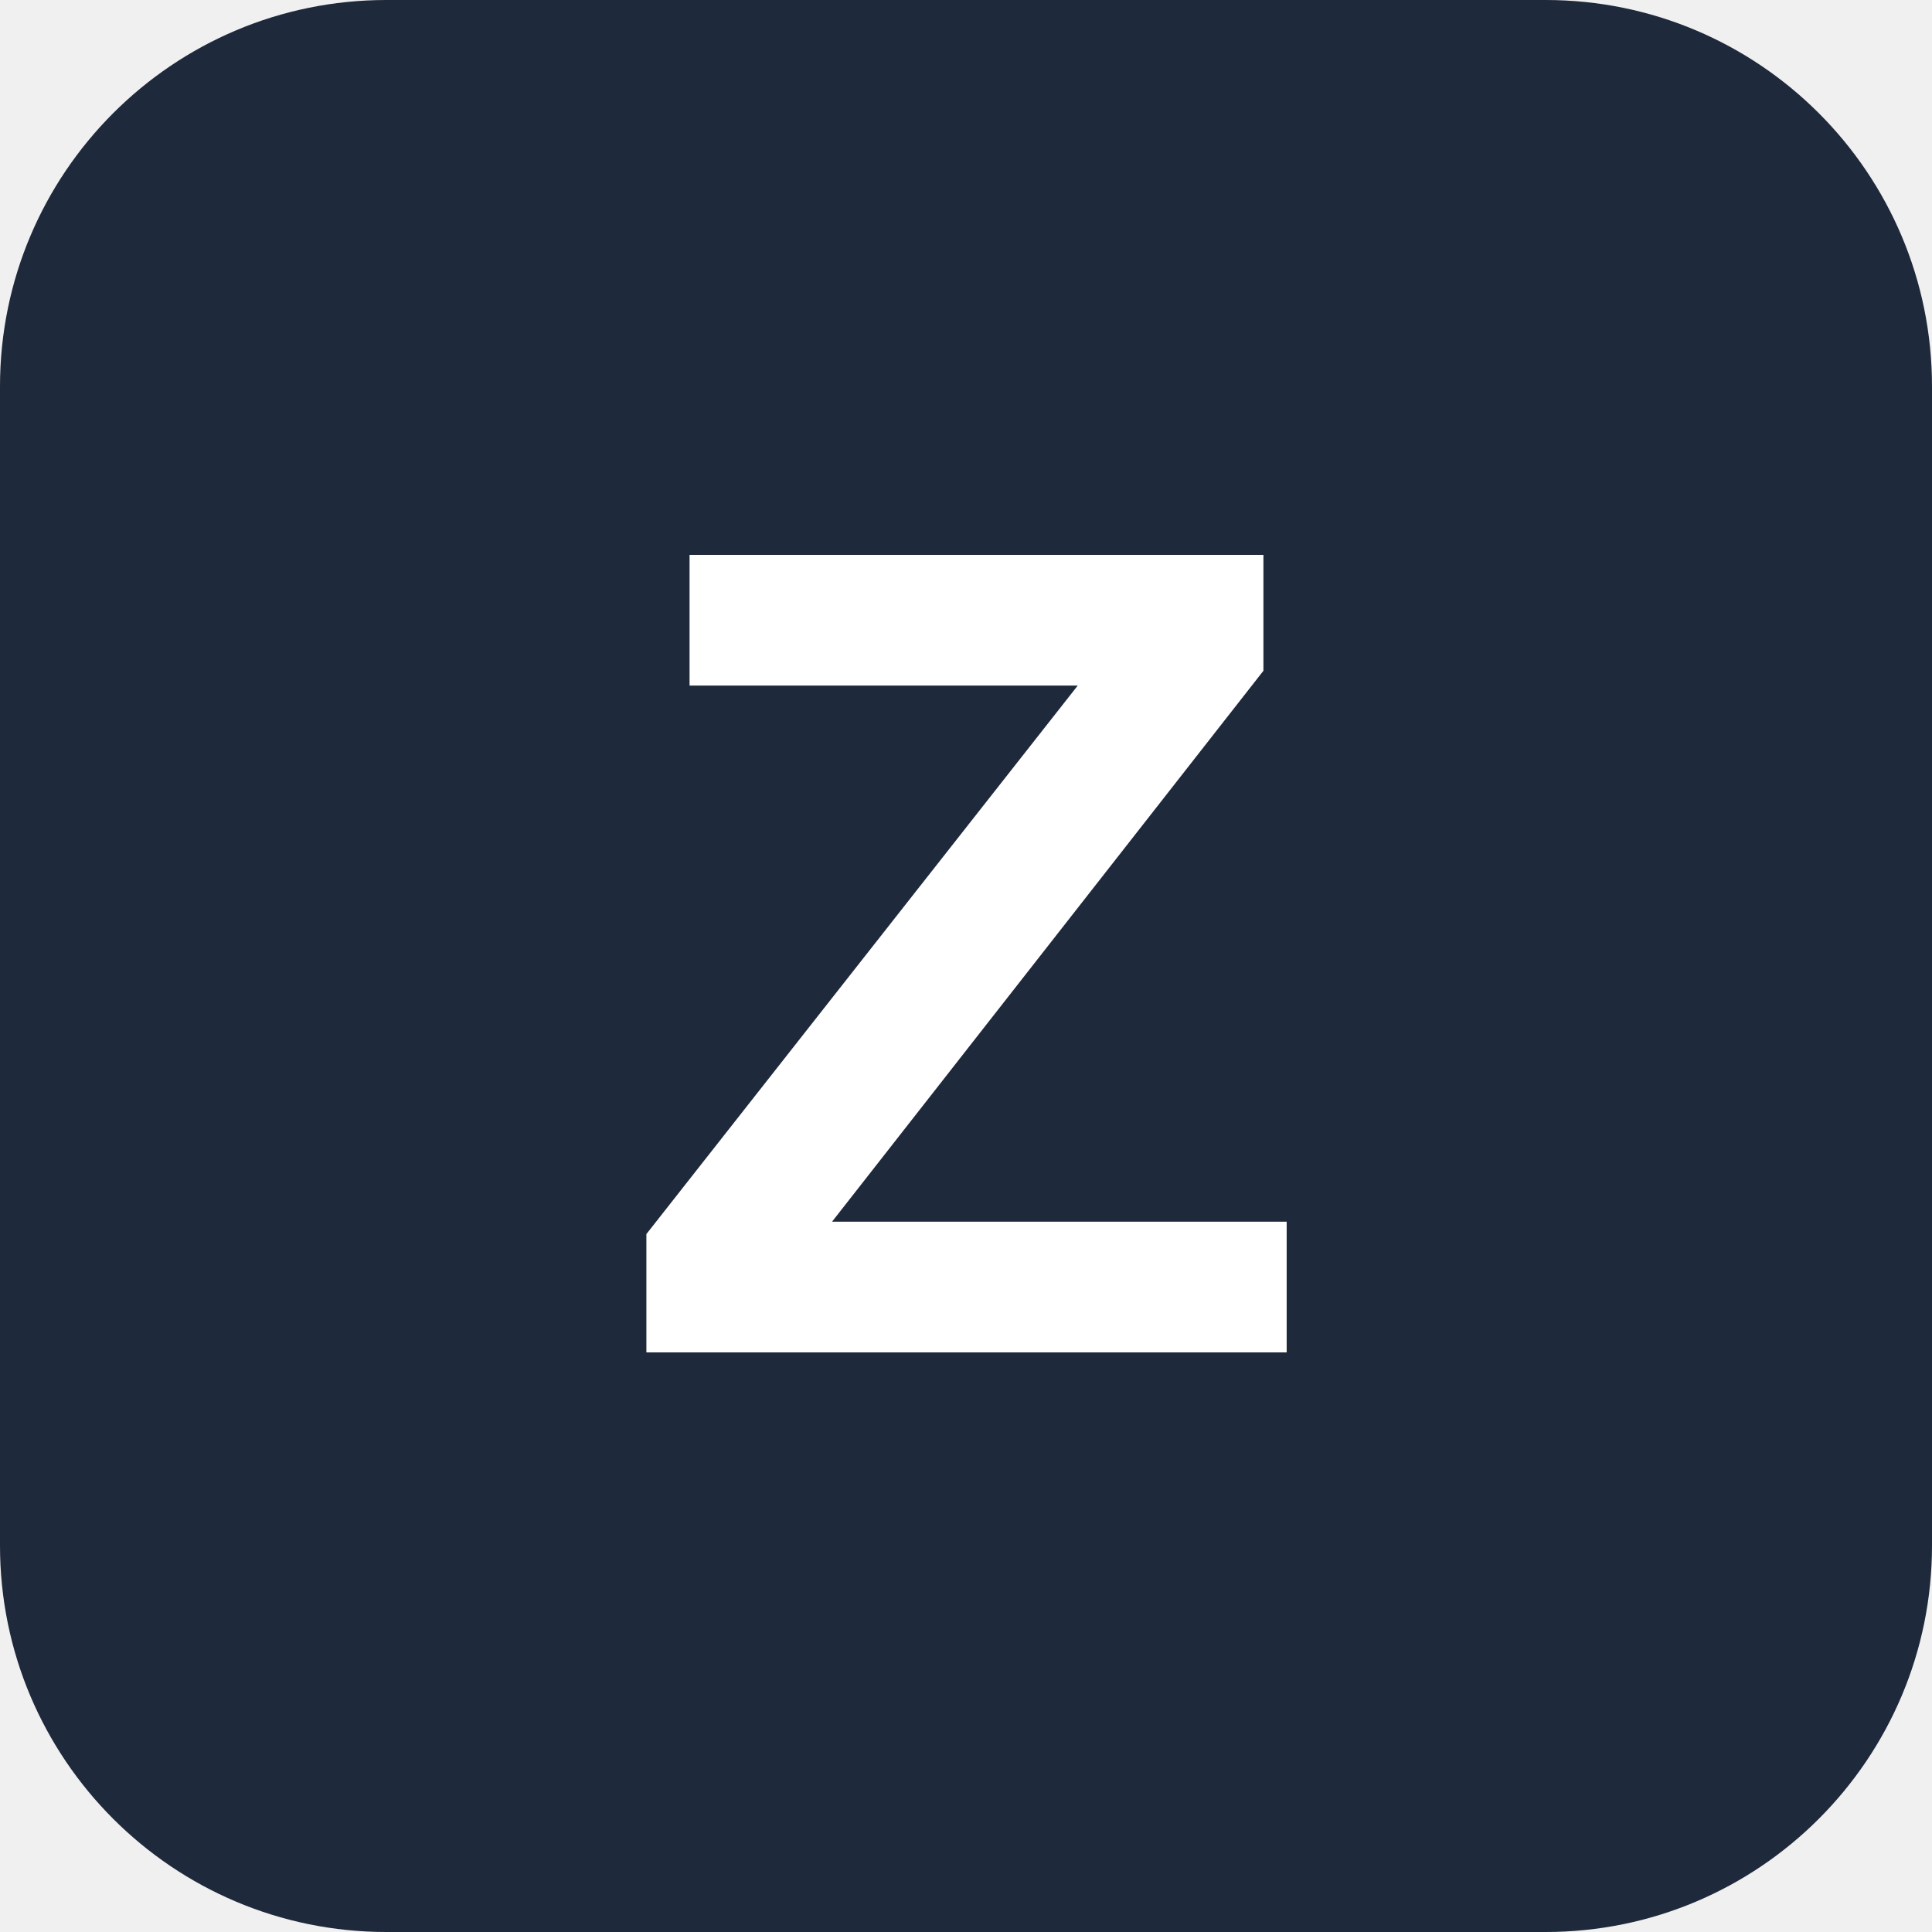
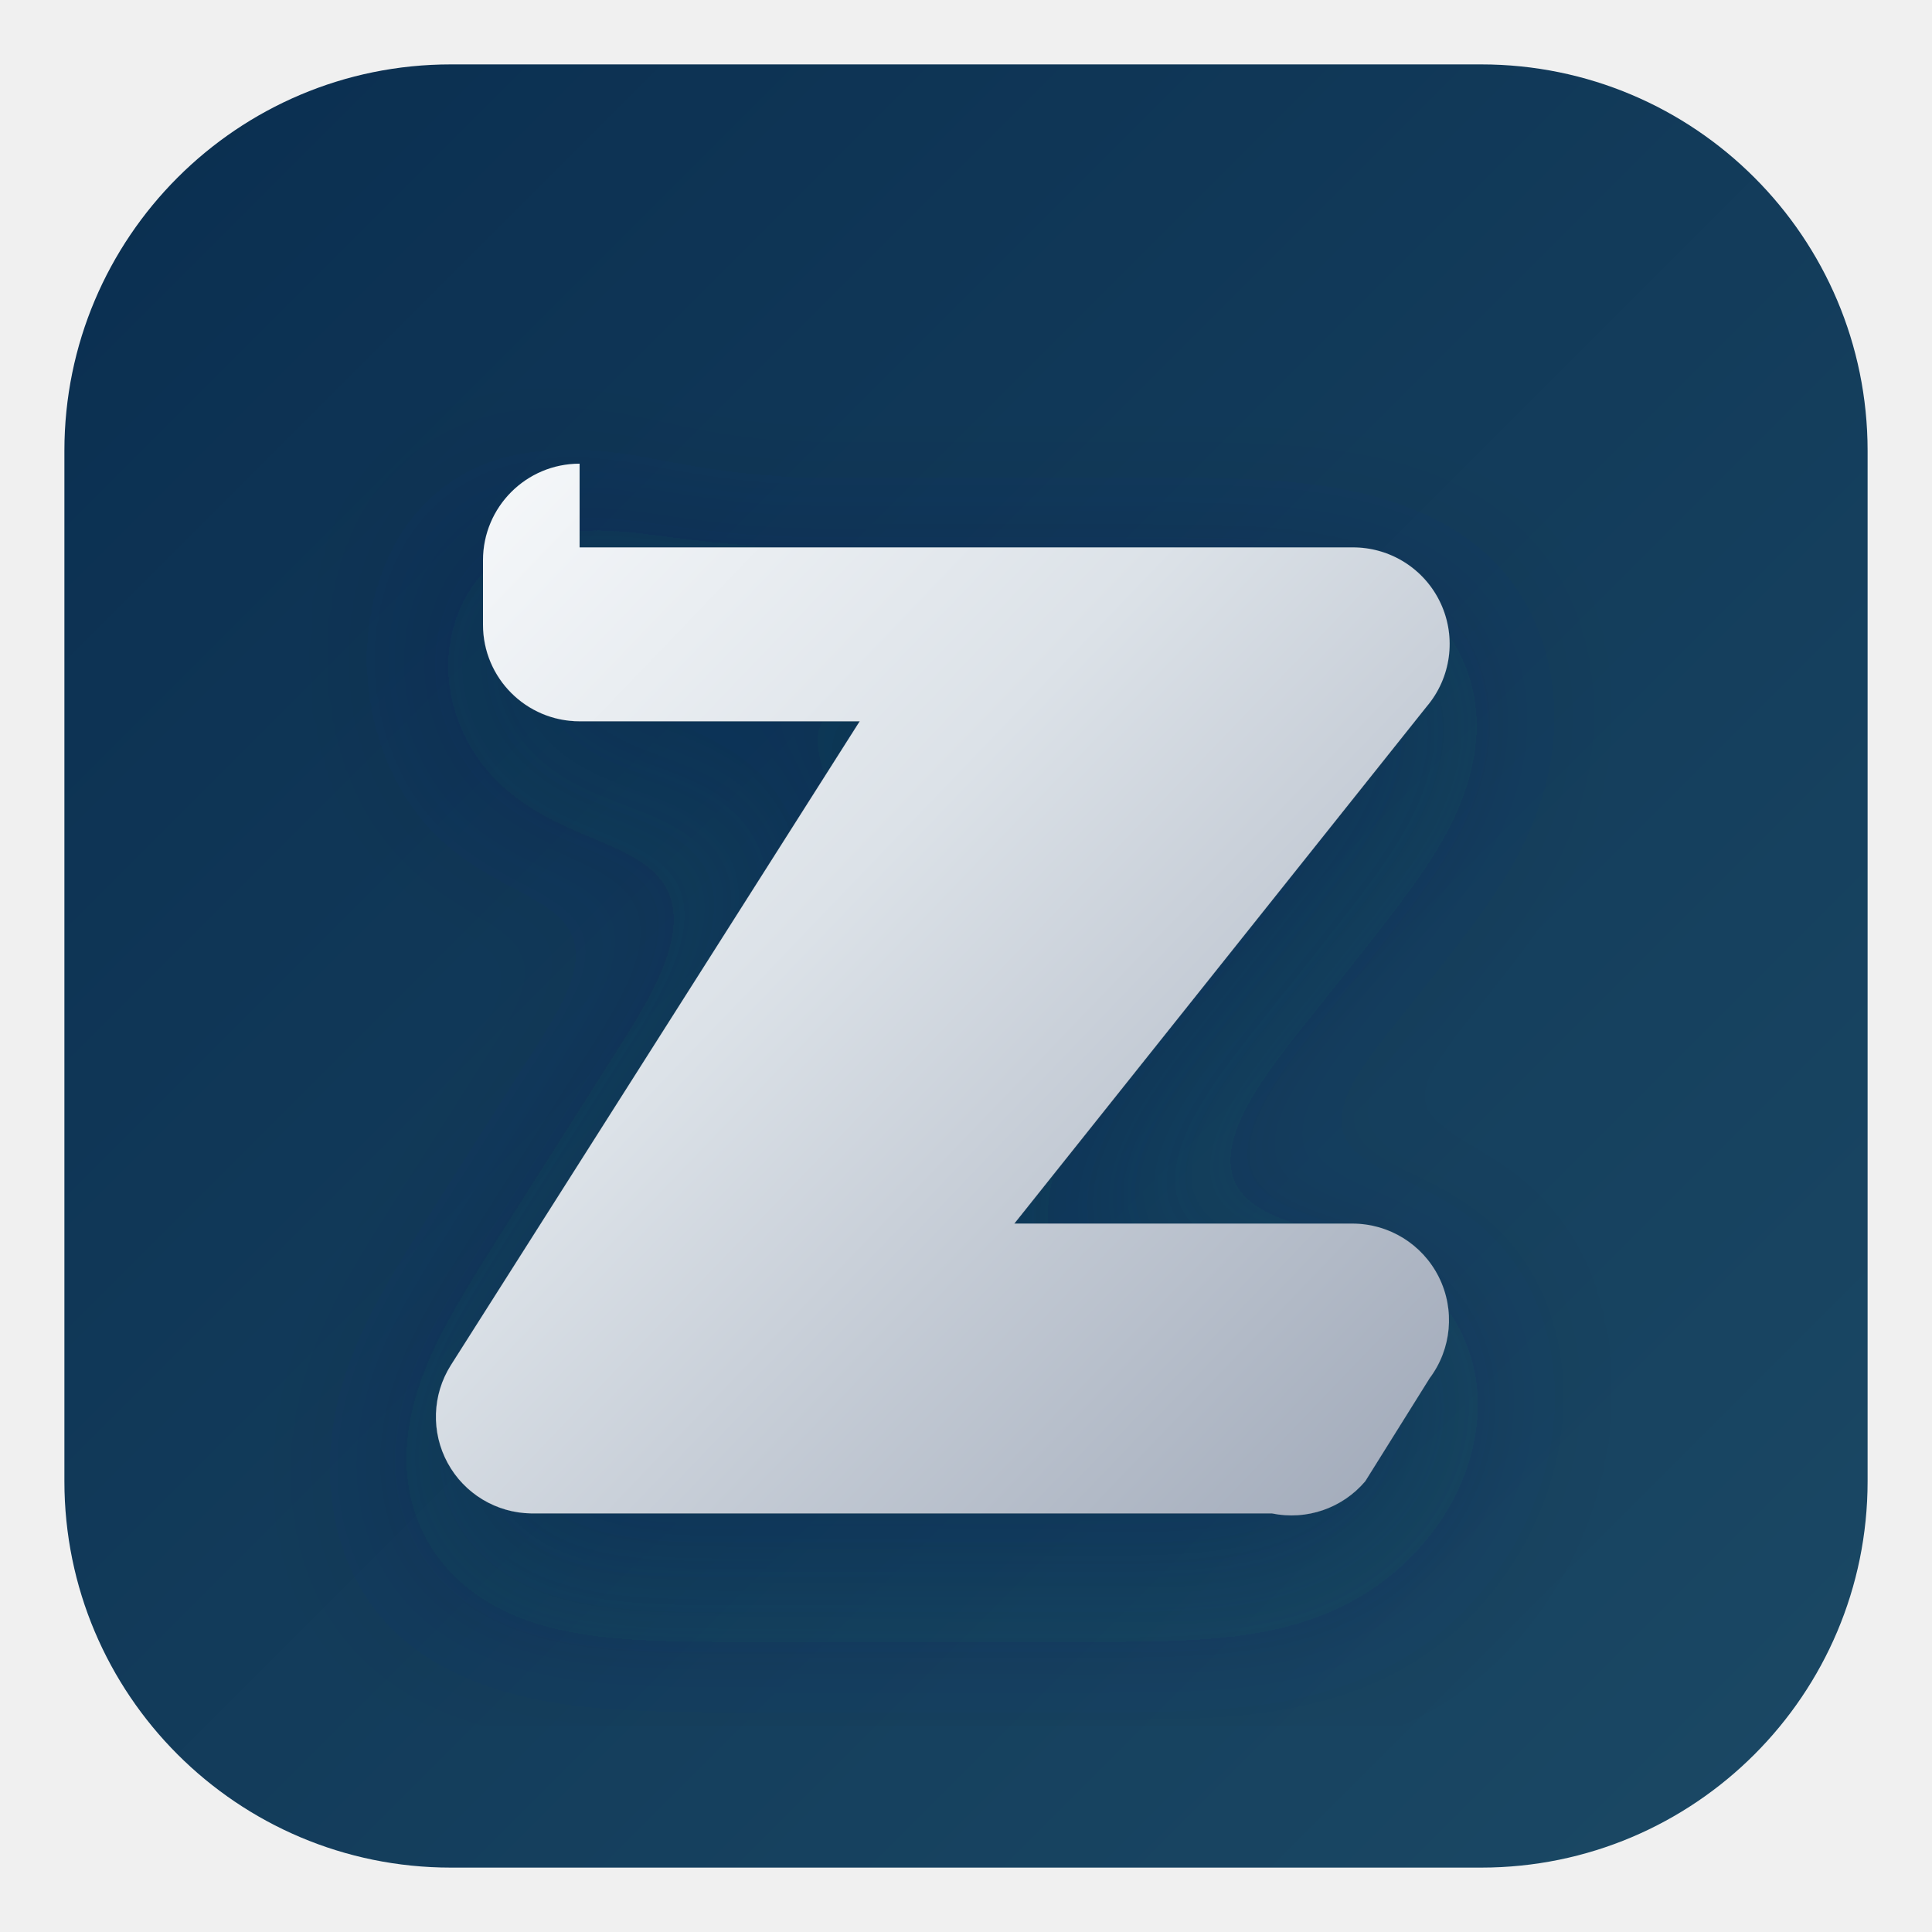
- <svg xmlns="http://www.w3.org/2000/svg" viewBox="0 0 100 100">
-   <rect width="100" height="100" rx="20" fill="#1e293b" />
-   <text x="50" y="70" font-size="60" text-anchor="middle" fill="#ffffff" font-family="Arial, sans-serif" font-weight="bold">Z</text>
+ <svg xmlns="http://www.w3.org/2000/svg" viewBox="0 0 120 120" role="img" aria-label="ZZP HUB">
+   <defs>
+     <linearGradient id="bg" x1="0%" y1="0%" x2="100%" y2="100%">
+       <stop offset="0%" stop-color="#0A2E50" />
+       <stop offset="100%" stop-color="#1B4965" />
+     </linearGradient>
+     <linearGradient id="metal" x1="0%" y1="0%" x2="100%" y2="100%">
+       <stop offset="0%" stop-color="#f7f9fb" />
+       <stop offset="40%" stop-color="#dce2e8" />
+       <stop offset="100%" stop-color="#9fa8b8" />
+     </linearGradient>
+     <filter id="glow" x="-20%" y="-20%" width="140%" height="140%">
+       <feDropShadow dx="0" dy="4" stdDeviation="6" flood-color="#0a2e50" flood-opacity="0.35" />
+     </filter>
+   </defs>
+   <rect x="4" y="4" width="112" height="112" rx="24" fill="url(#bg)" />
+   <path d="M36 34h48a6 6 0 0 1 4.6 9.9L63 76h21a6 6 0 0 1 4.8 9.6l-4 6.4A6 6 0 0 1 79 94H33a6 6 0 0 1-5-9.2l25.4-40H36a6 6 0 0 1-6-6v-4a6 6 0 0 1 6-6Z" fill="url(#metal)" filter="url(#glow)" />
</svg>
